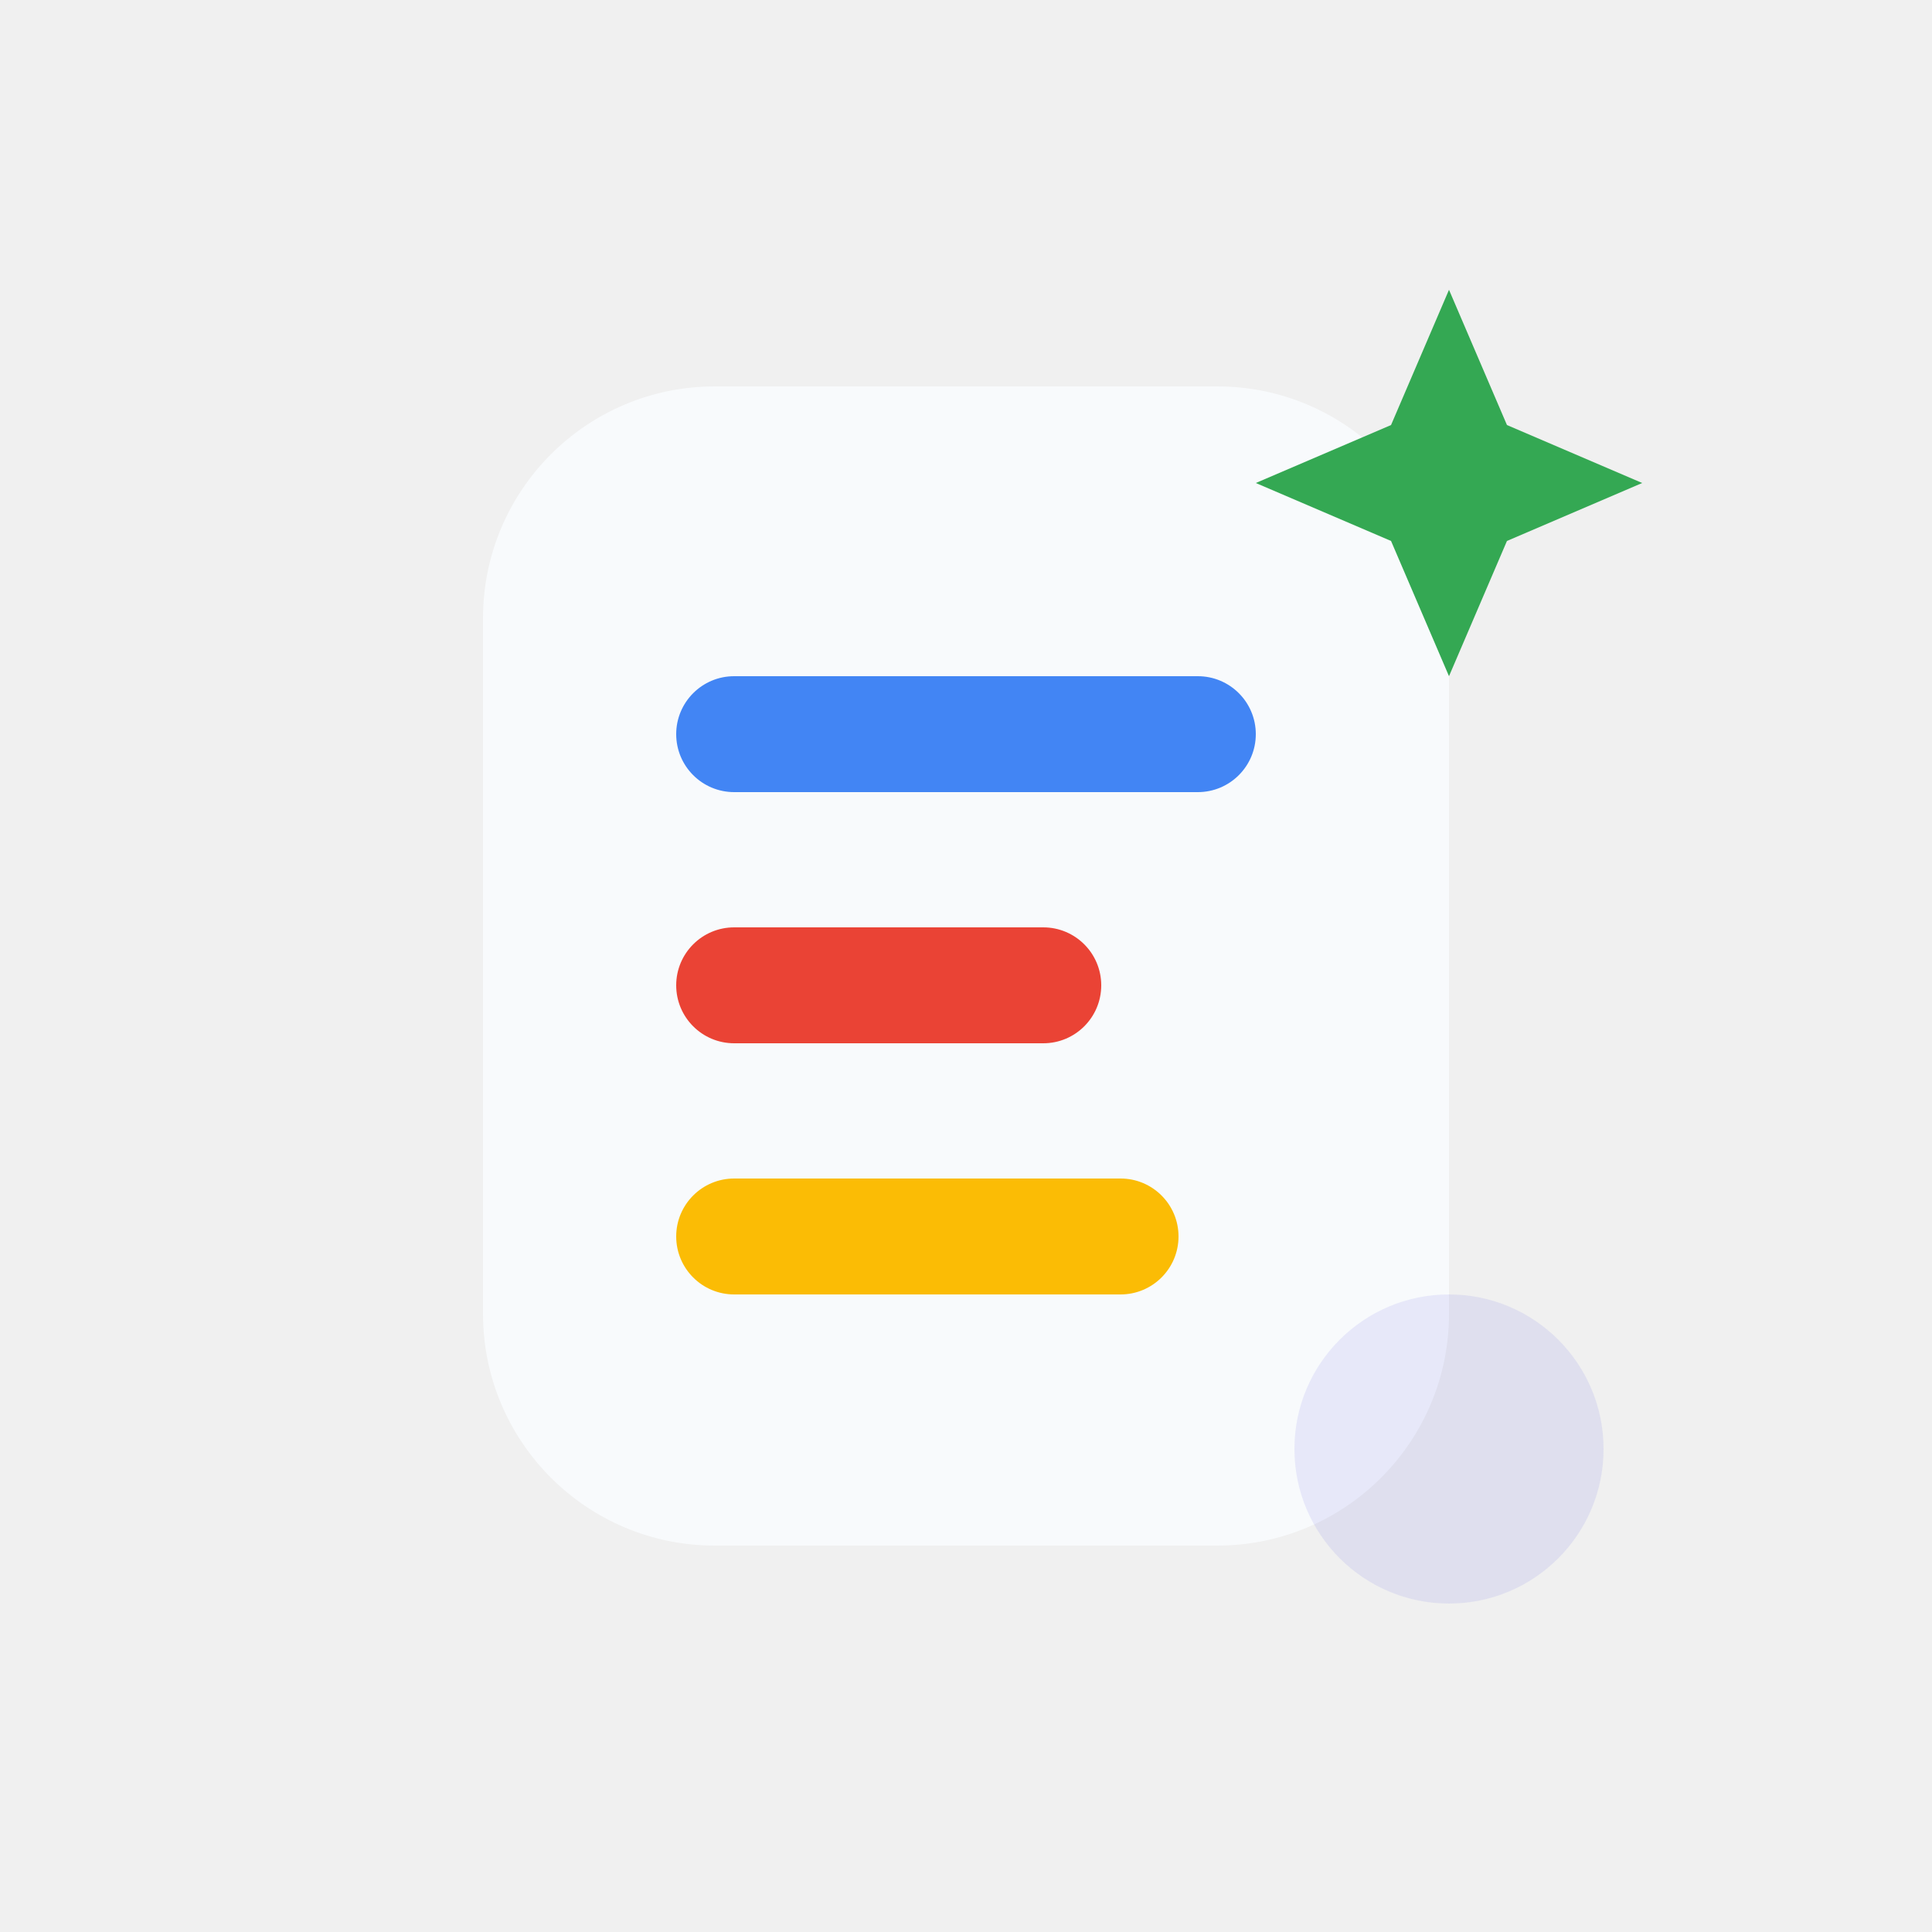
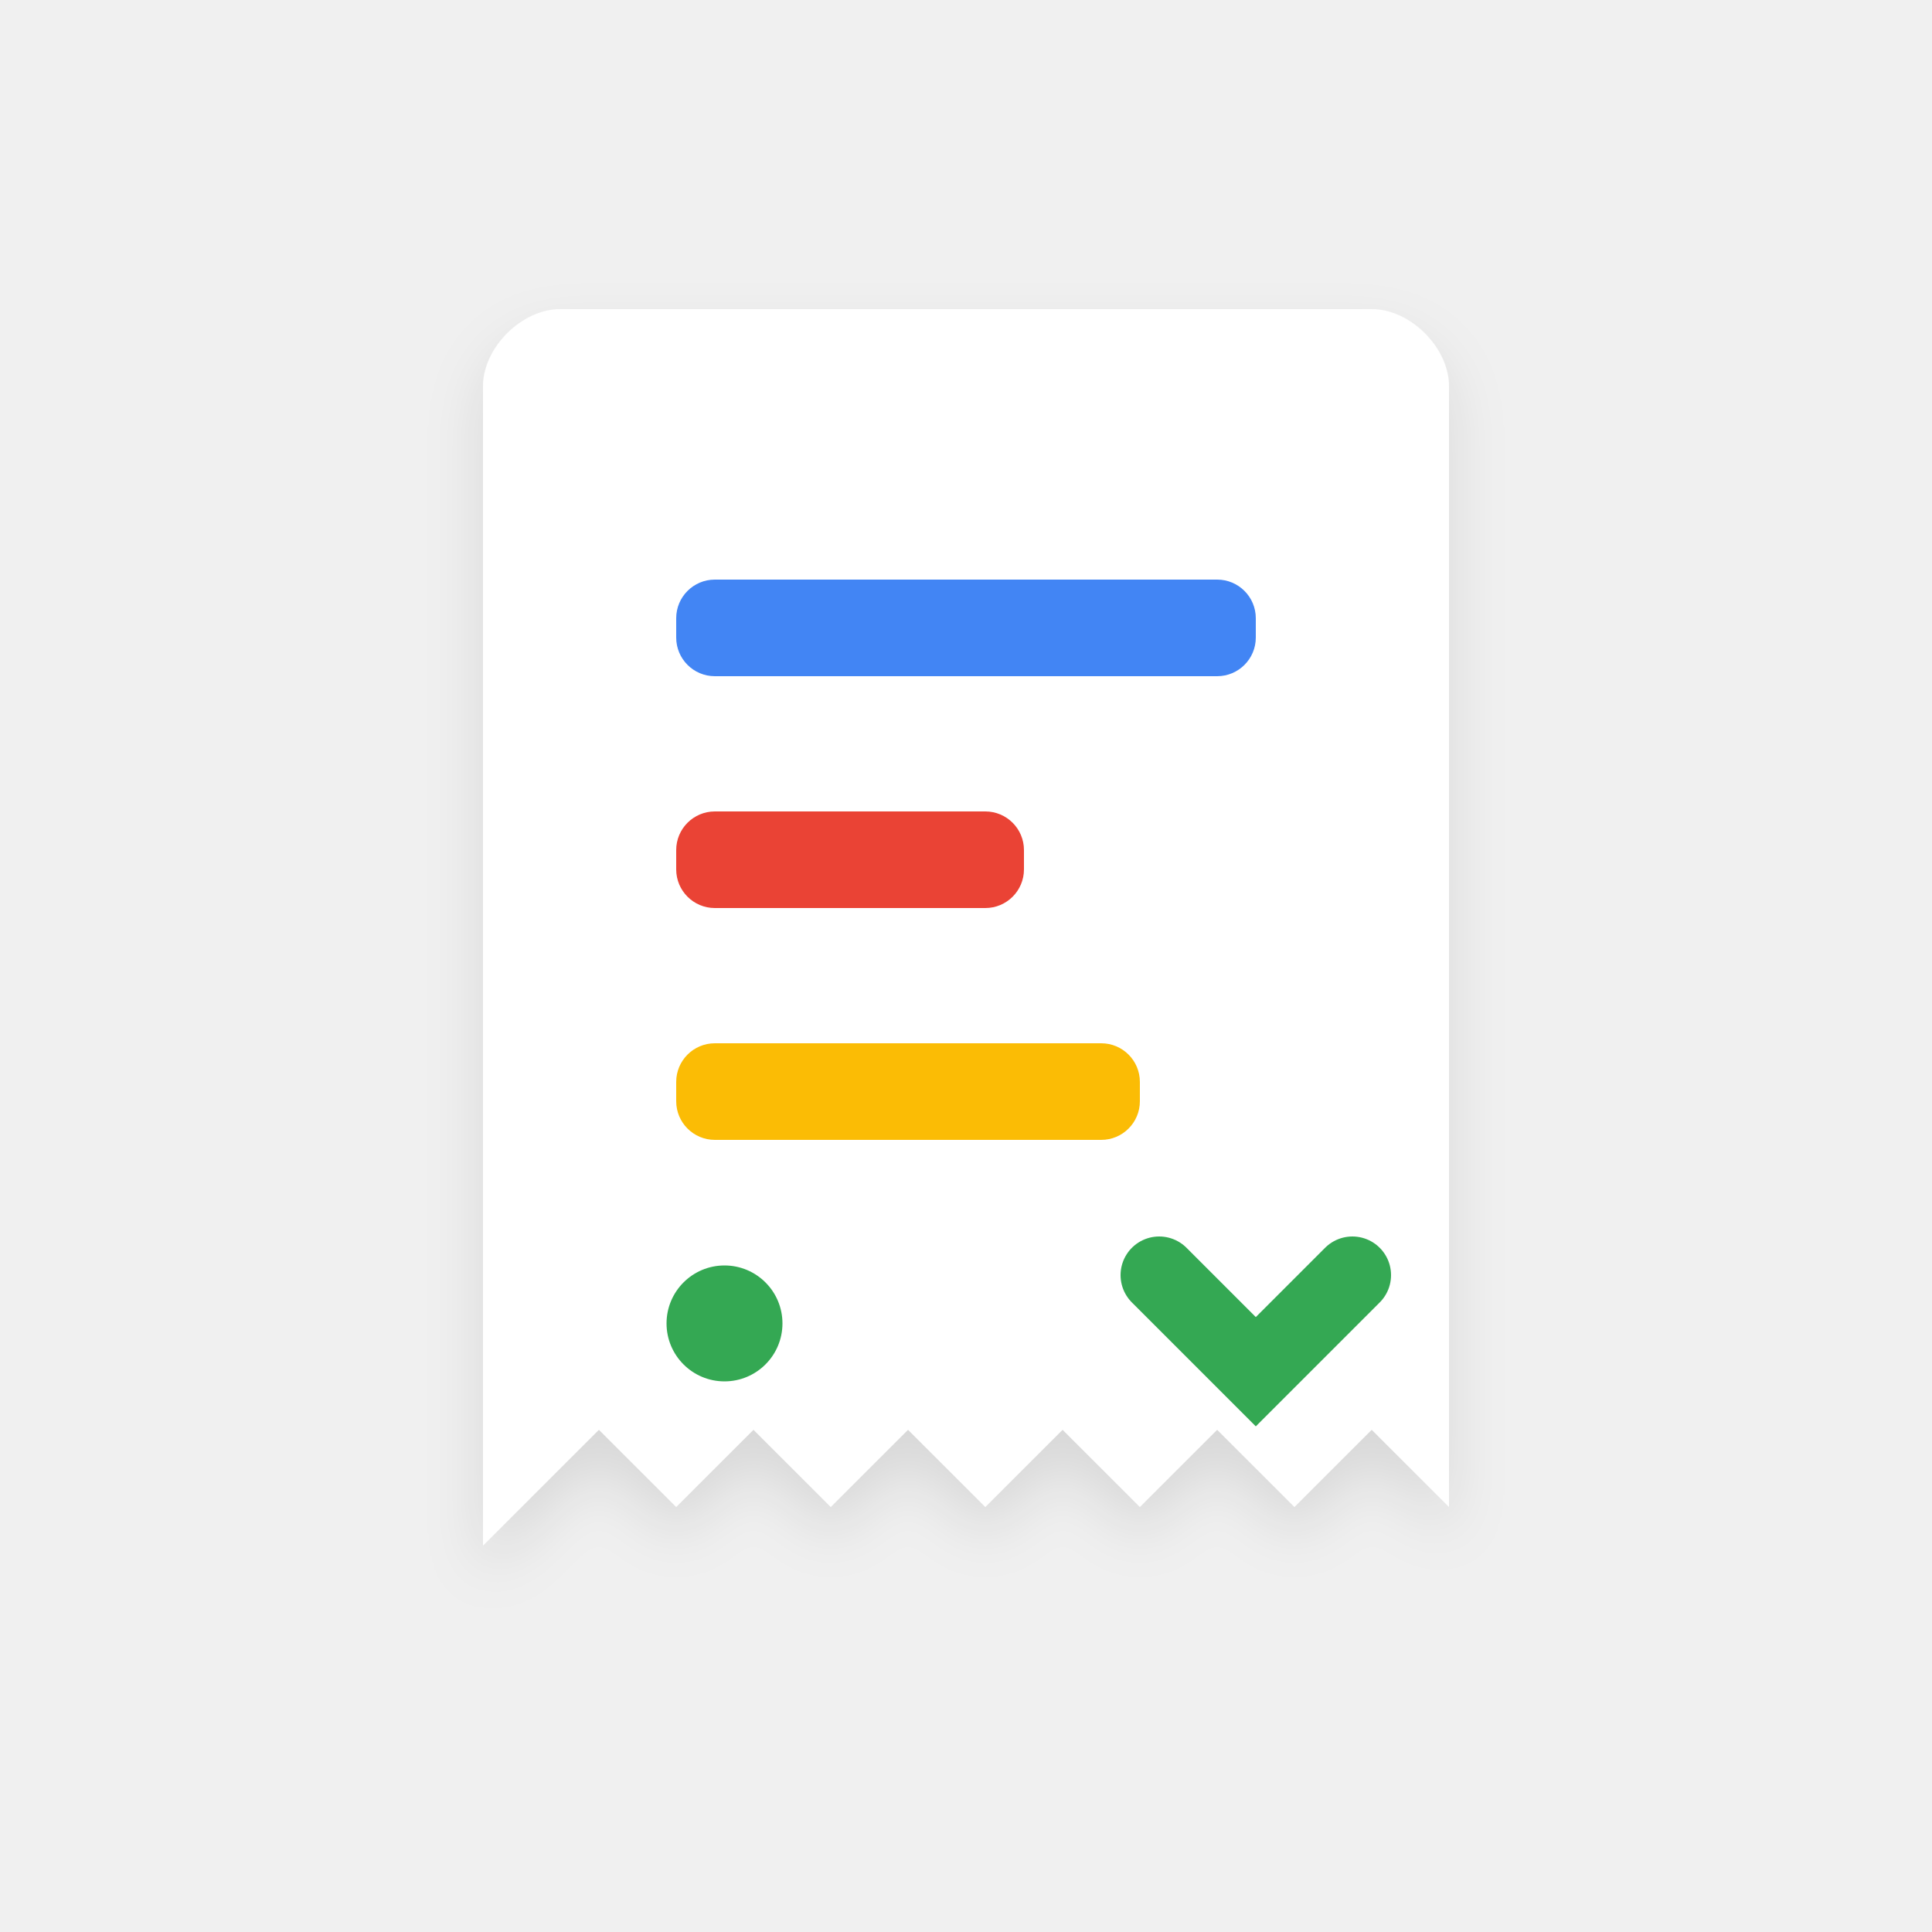
<svg xmlns="http://www.w3.org/2000/svg" viewBox="0 0 100 100" fill="none">
-   <rect x="25" y="20" width="50" height="60" rx="12" fill="#F8FAFC" />
-   <rect x="35" y="35" width="30" height="6" rx="3" fill="#4285F4" />
-   <rect x="35" y="48" width="22" height="6" rx="3" fill="#EA4335" />
-   <rect x="35" y="61" width="26" height="6" rx="3" fill="#FBBC05" />
-   <path d="M75 15L78 22L85 25L78 28L75 35L72 28L65 25L72 22L75 15Z" fill="#34A853" />
-   <circle cx="75" cy="75" r="8" fill="#4f46e5" fill-opacity="0.1" />
+   <defs>
+     <filter id="logoShadow" x="-20%" y="-20%" width="140%" height="140%">
+       <feGaussianBlur in="SourceAlpha" stdDeviation="1.5" />
+       <feOffset dx="0" dy="1.5" result="offsetblur" />
+       <feComponentTransfer>
+         <feFuncA type="linear" slope="0.1" />
+       </feComponentTransfer>
+       <feMerge>
+         <feMergeNode />
+         <feMergeNode in="SourceGraphic" />
+       </feMerge>
+     </filter>
+   </defs>
+   <path d="M25 20C25 18 27 16 29 16H71C73 16 75 18 75 20V78L71 74L67 78L63 74L59 78L55 74L51 78L47 74L43 78L39 74L35 78L31 74L25 80V20Z" fill="white" filter="url(#logoShadow)" />
+   <rect x="35" y="30" width="30" height="5" rx="2" fill="#4285F4" />
+   <rect x="35" y="42" width="18" height="5" rx="2" fill="#EA4335" />
+   <rect x="35" y="54" width="24" height="5" rx="2" fill="#FBBC05" />
+   <path d="M60 66L65 71L70 66" stroke="#34A853" stroke-width="4" stroke-linecap="round" />
+   <circle cx="37.5" cy="68.5" r="3" fill="#34A853" />
</svg>
